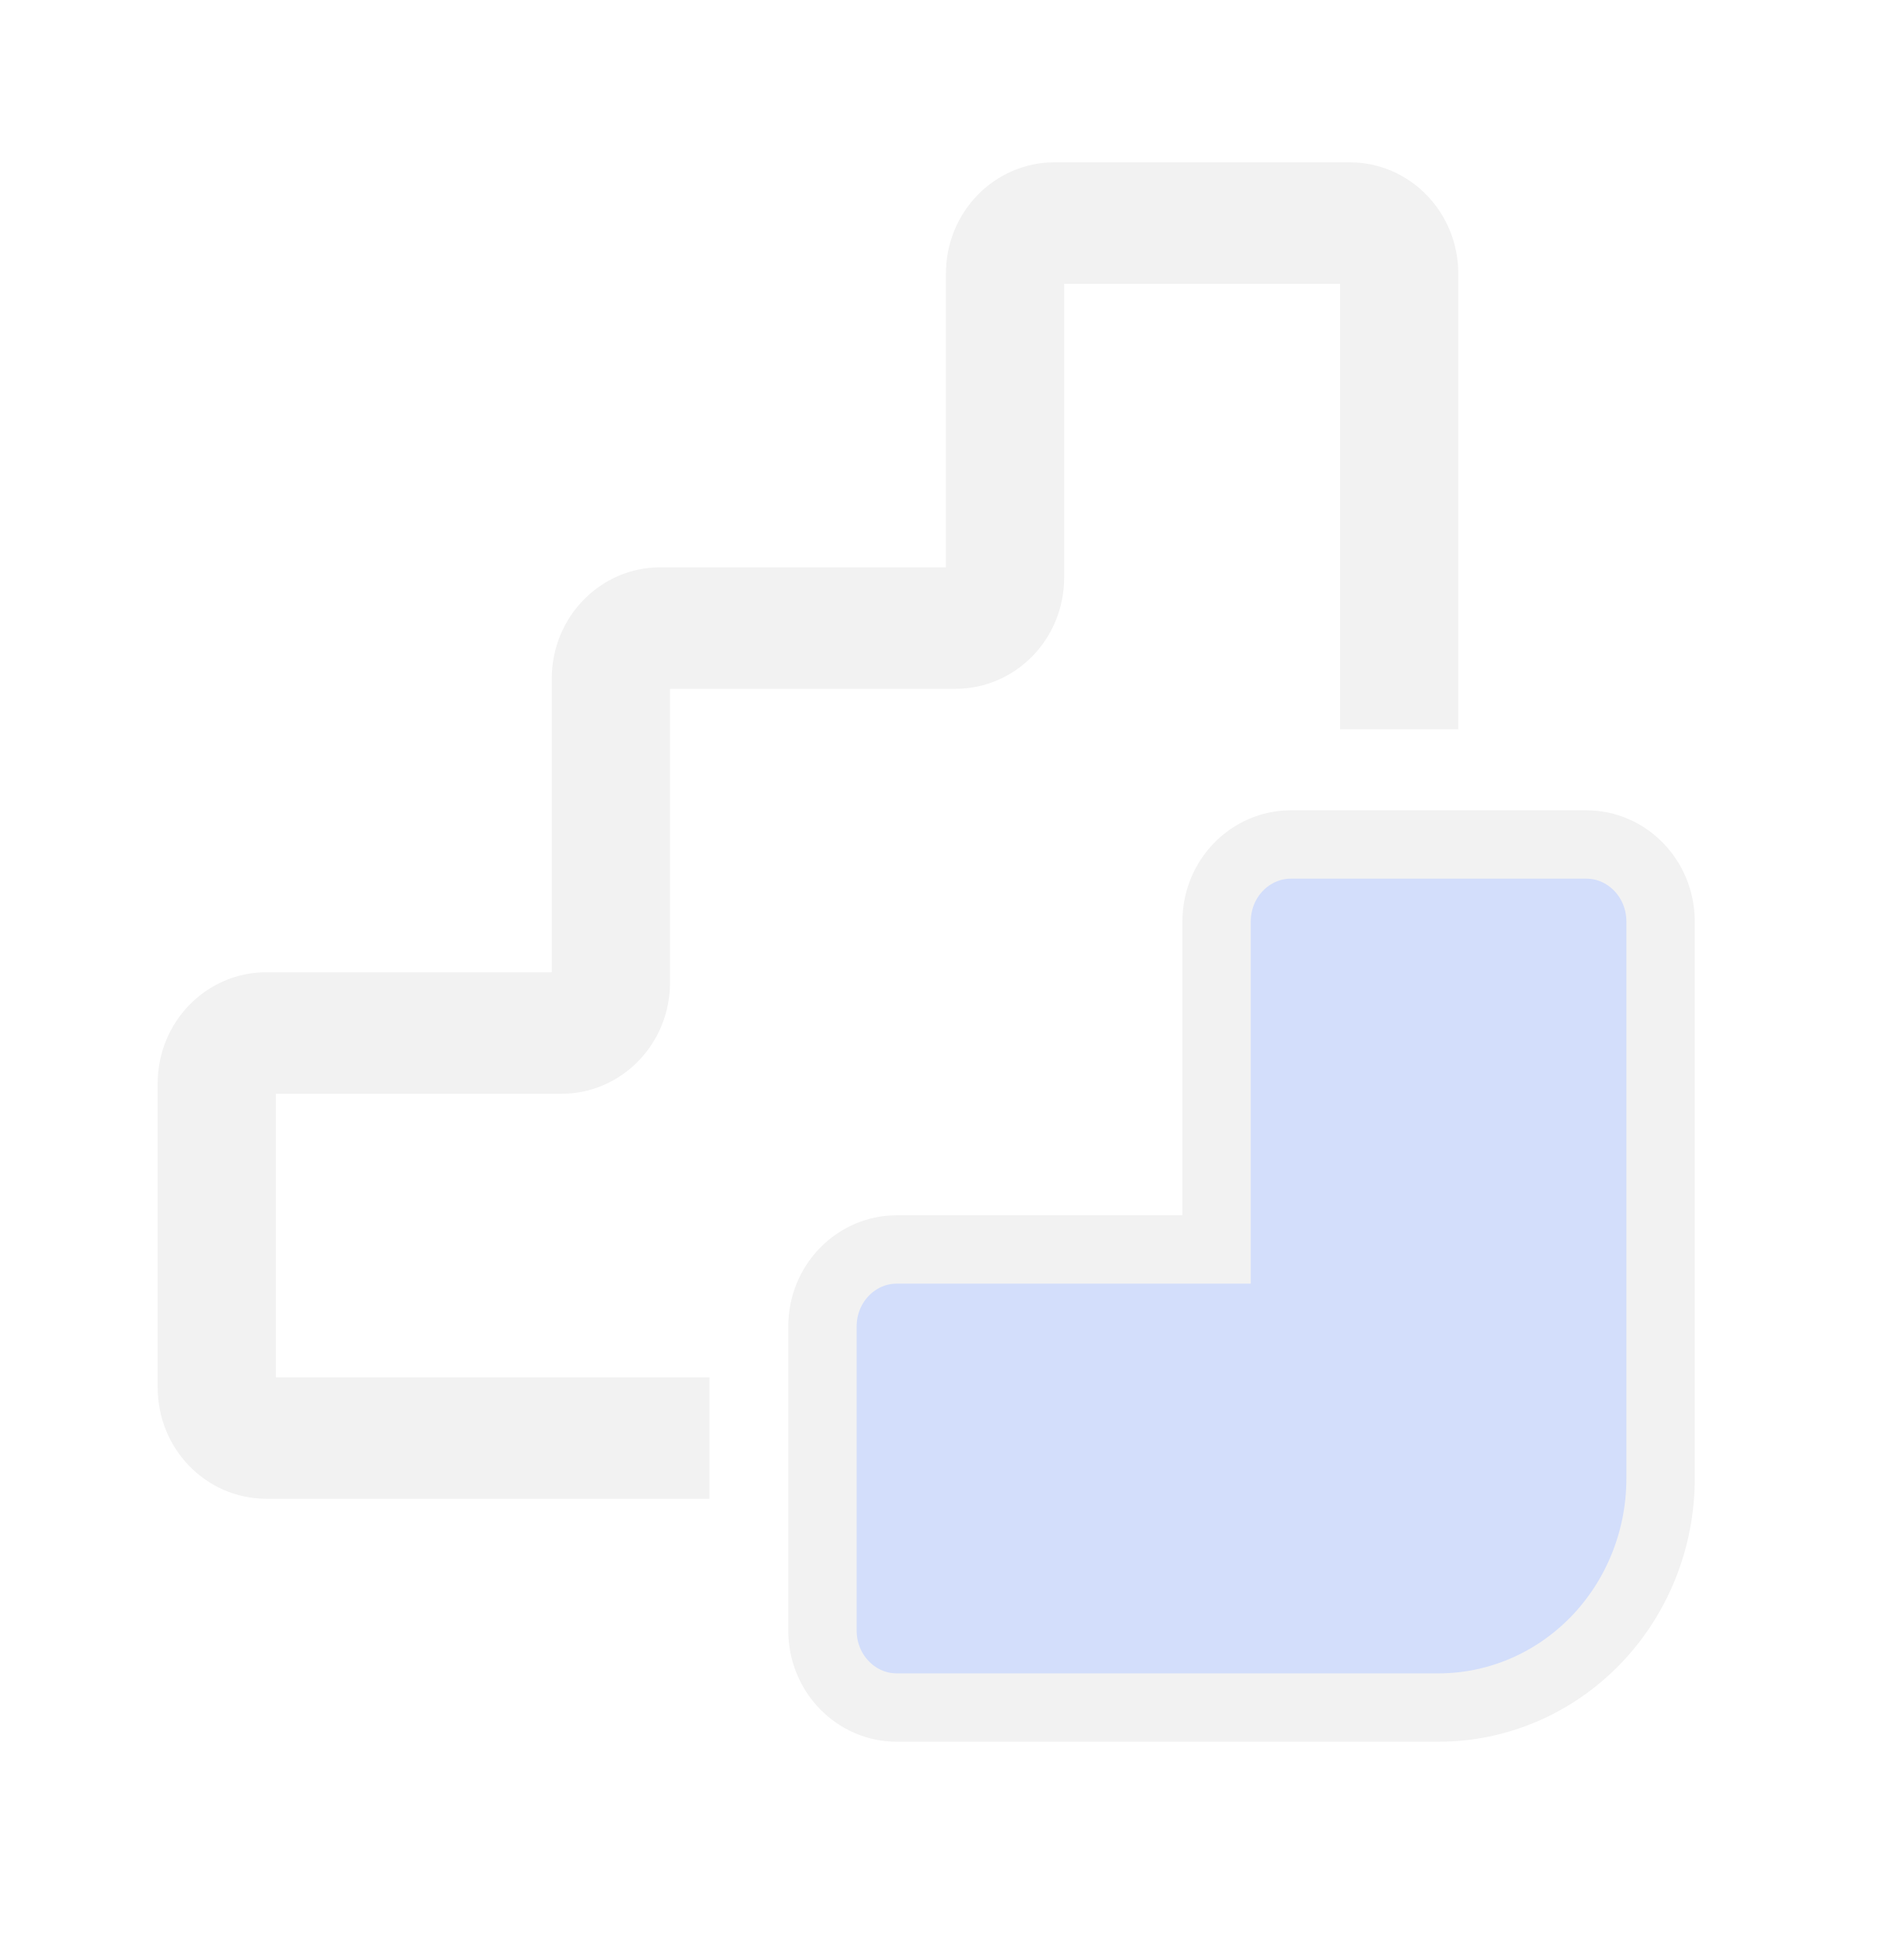
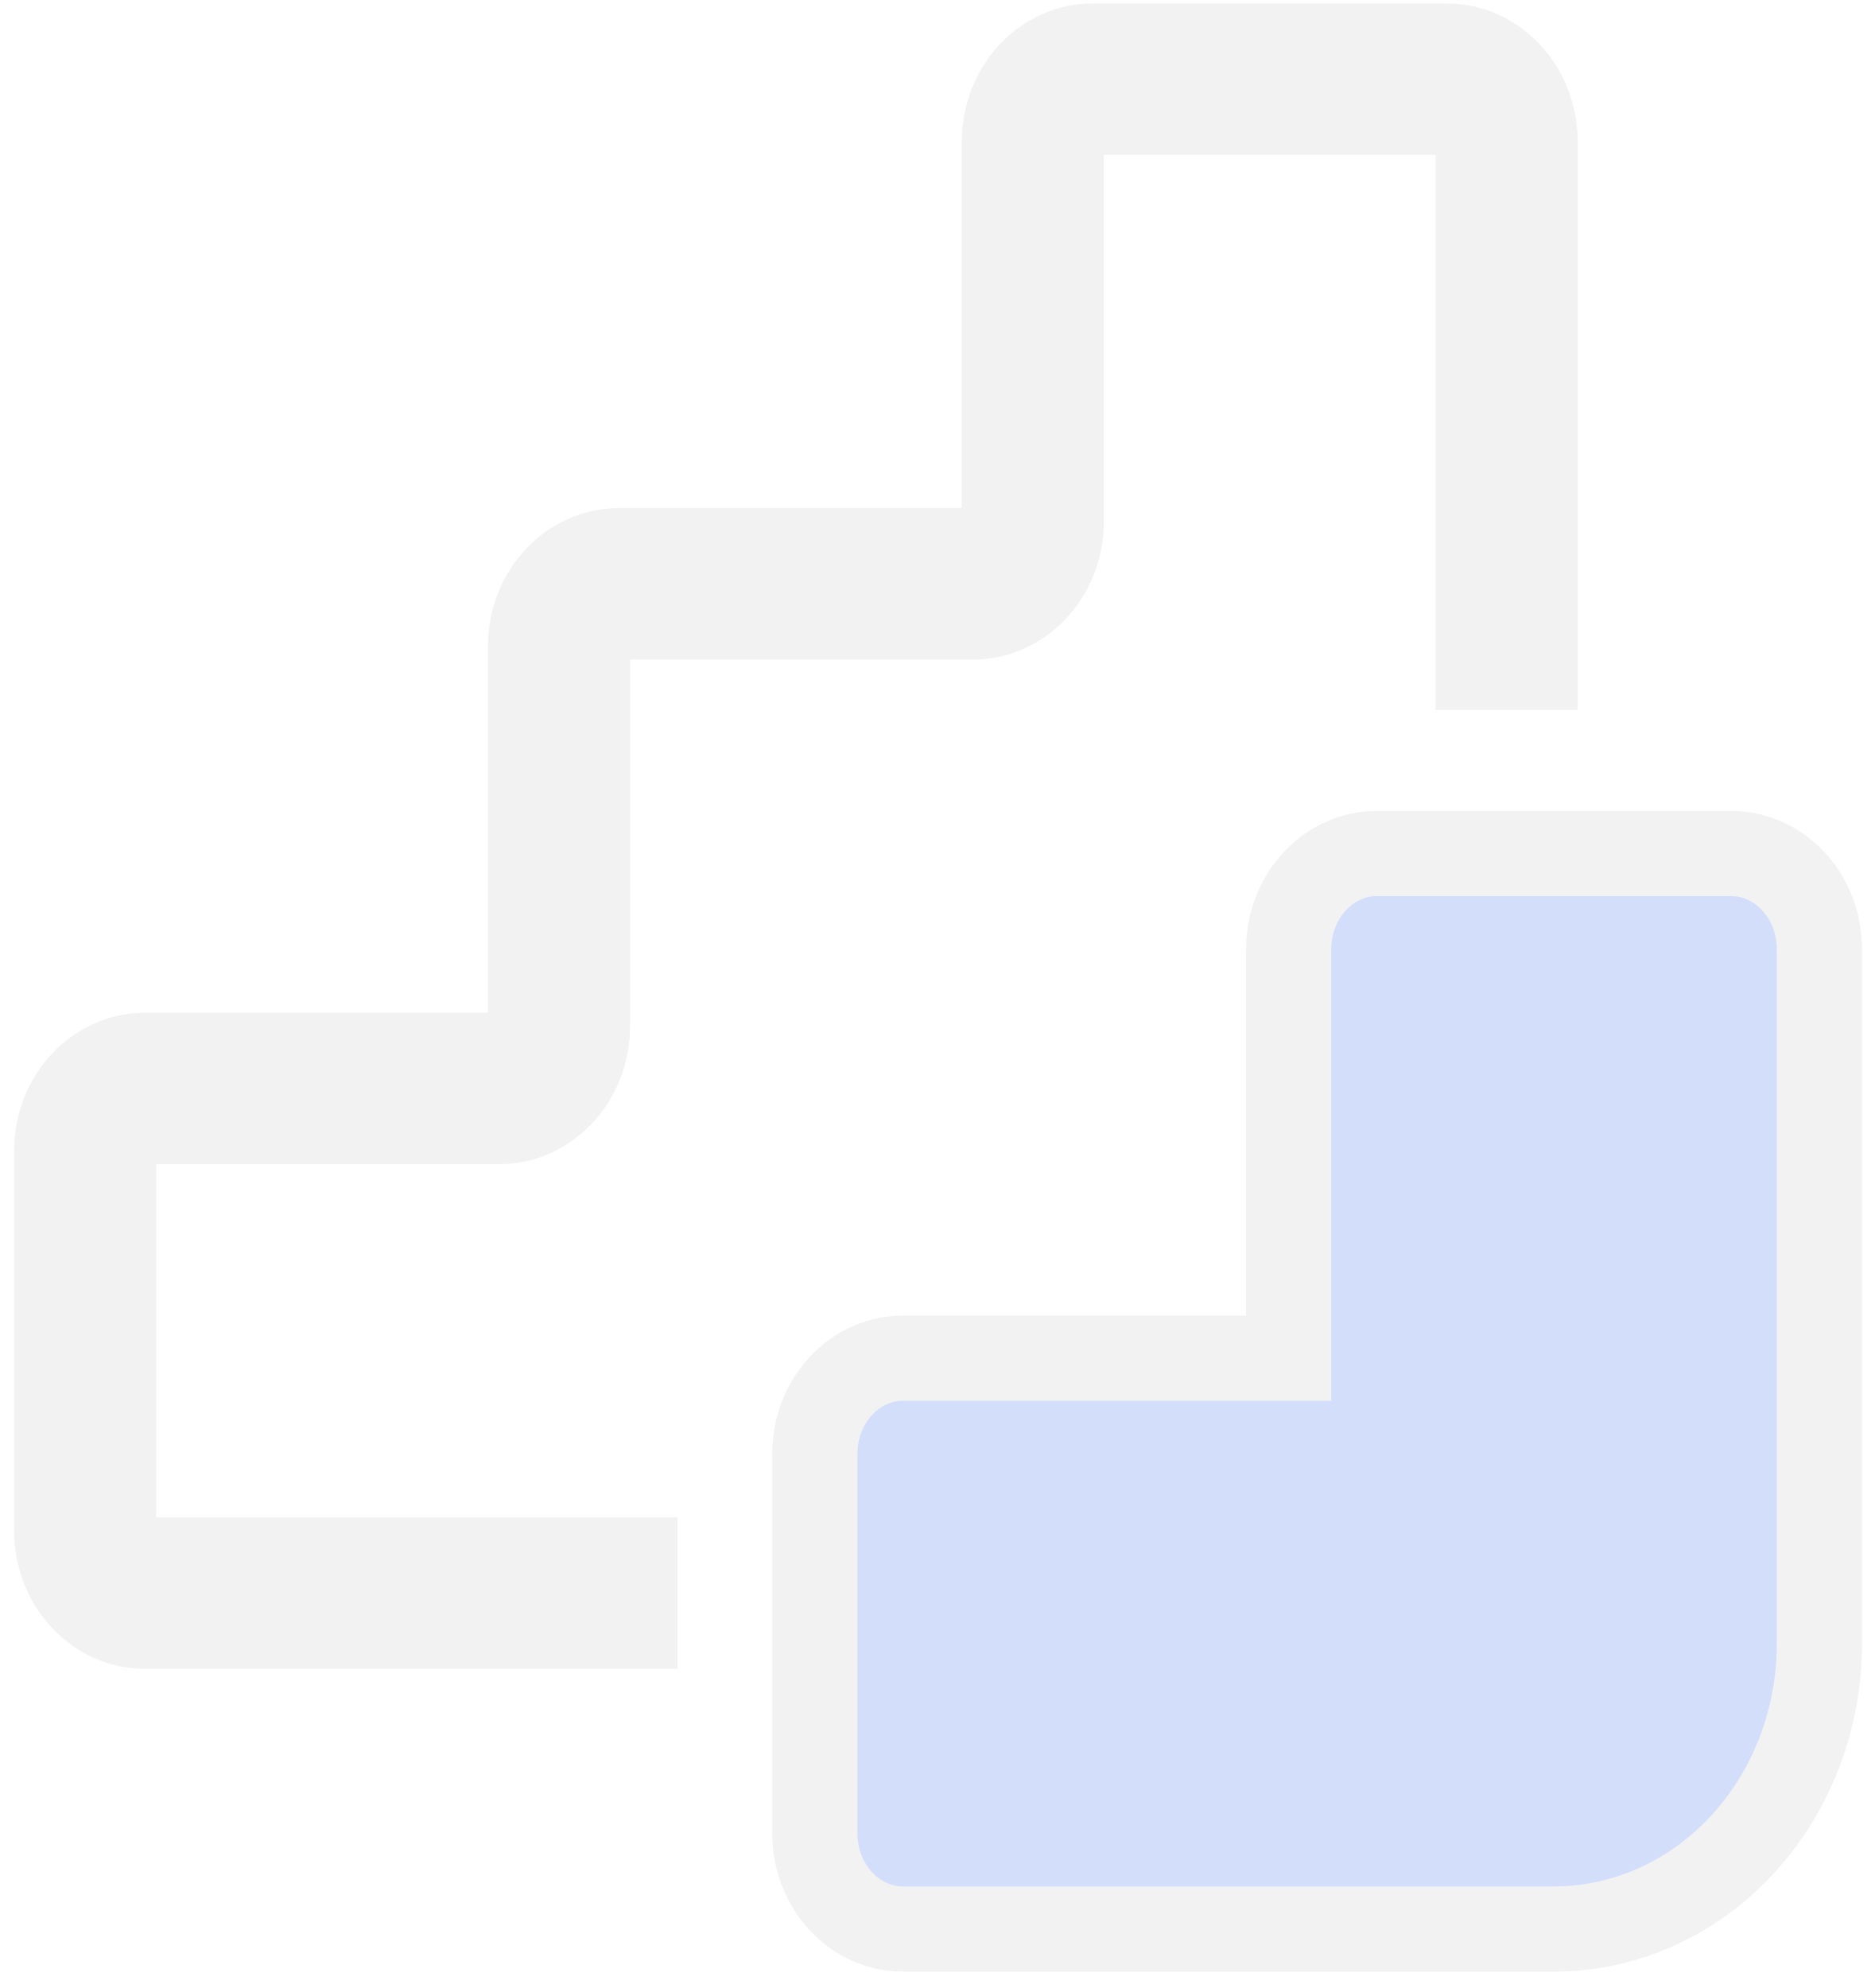
- <svg xmlns="http://www.w3.org/2000/svg" width="83" height="86" viewBox="0 0 83 86" fill="none">
-   <path d="M62.479 12.01V30.5H60.292V12.454V10.954H58.792H46.688H45.188V12.454V25.337C45.188 27.247 43.691 28.723 41.932 28.723H29.396H27.896V30.223V43.106C27.896 45.016 26.399 46.492 24.641 46.492H12.104H10.604V47.992V60.431V61.931H12.104H29.625V64.261H11.672C9.911 64.261 8.417 62.783 8.417 60.875V47.548C8.417 45.638 9.913 44.161 11.672 44.161H24.208H25.708V42.661V29.779C25.708 27.868 27.205 26.392 28.964 26.392H41.5H43V24.892V12.01C43 10.099 44.496 8.623 46.255 8.623H59.224C60.985 8.623 62.479 10.101 62.479 12.01ZM51.875 54.823H53.375V53.323V40.44C53.375 38.53 54.871 37.054 56.63 37.054H69.599C71.36 37.054 72.854 38.532 72.854 40.44V64.873C72.854 67.551 71.818 70.112 69.987 71.994C68.157 73.874 65.684 74.923 63.115 74.923H39.339C37.578 74.923 36.083 73.445 36.083 71.536V58.209C36.083 56.299 37.58 54.823 39.339 54.823H51.875Z" fill="#D3DEFB" stroke="#F2F2F2" stroke-width="3" />
+ <svg xmlns="http://www.w3.org/2000/svg" width="66" height="70" viewBox="0 0 66 70" fill="none">
+   <path d="M54.056 5.01V23.5H52.051V5.454V3.954H50.551H38.871H37.371V5.454V18.337C37.371 20.299 35.901 21.723 34.283 21.723H22.187H20.687V23.223V36.106C20.687 38.068 19.216 39.492 17.598 39.492H5.502H4.002V40.992V53.431V54.931H5.502H22.355V57.261H5.085C3.465 57.261 1.996 55.835 1.996 53.875V40.548C1.996 38.586 3.467 37.161 5.085 37.161H17.181H18.681V35.661V22.779C18.681 20.817 20.152 19.392 21.77 19.392H33.866H35.366V17.892V5.01C35.366 3.048 36.837 1.623 38.454 1.623H50.968C52.587 1.623 54.056 3.05 54.056 5.01ZM43.877 47.823H45.377V46.323V33.44C45.377 31.478 46.848 30.054 48.465 30.054H60.979C62.598 30.054 64.067 31.48 64.067 33.44V57.873C64.067 60.568 63.061 63.135 61.297 65.013C59.536 66.888 57.169 67.923 54.722 67.923H31.78C30.161 67.923 28.692 66.496 28.692 64.536V51.209C28.692 49.247 30.163 47.823 31.78 47.823H43.877Z" fill="#D3DEFB" stroke="#F2F2F2" stroke-width="3" />
</svg>
